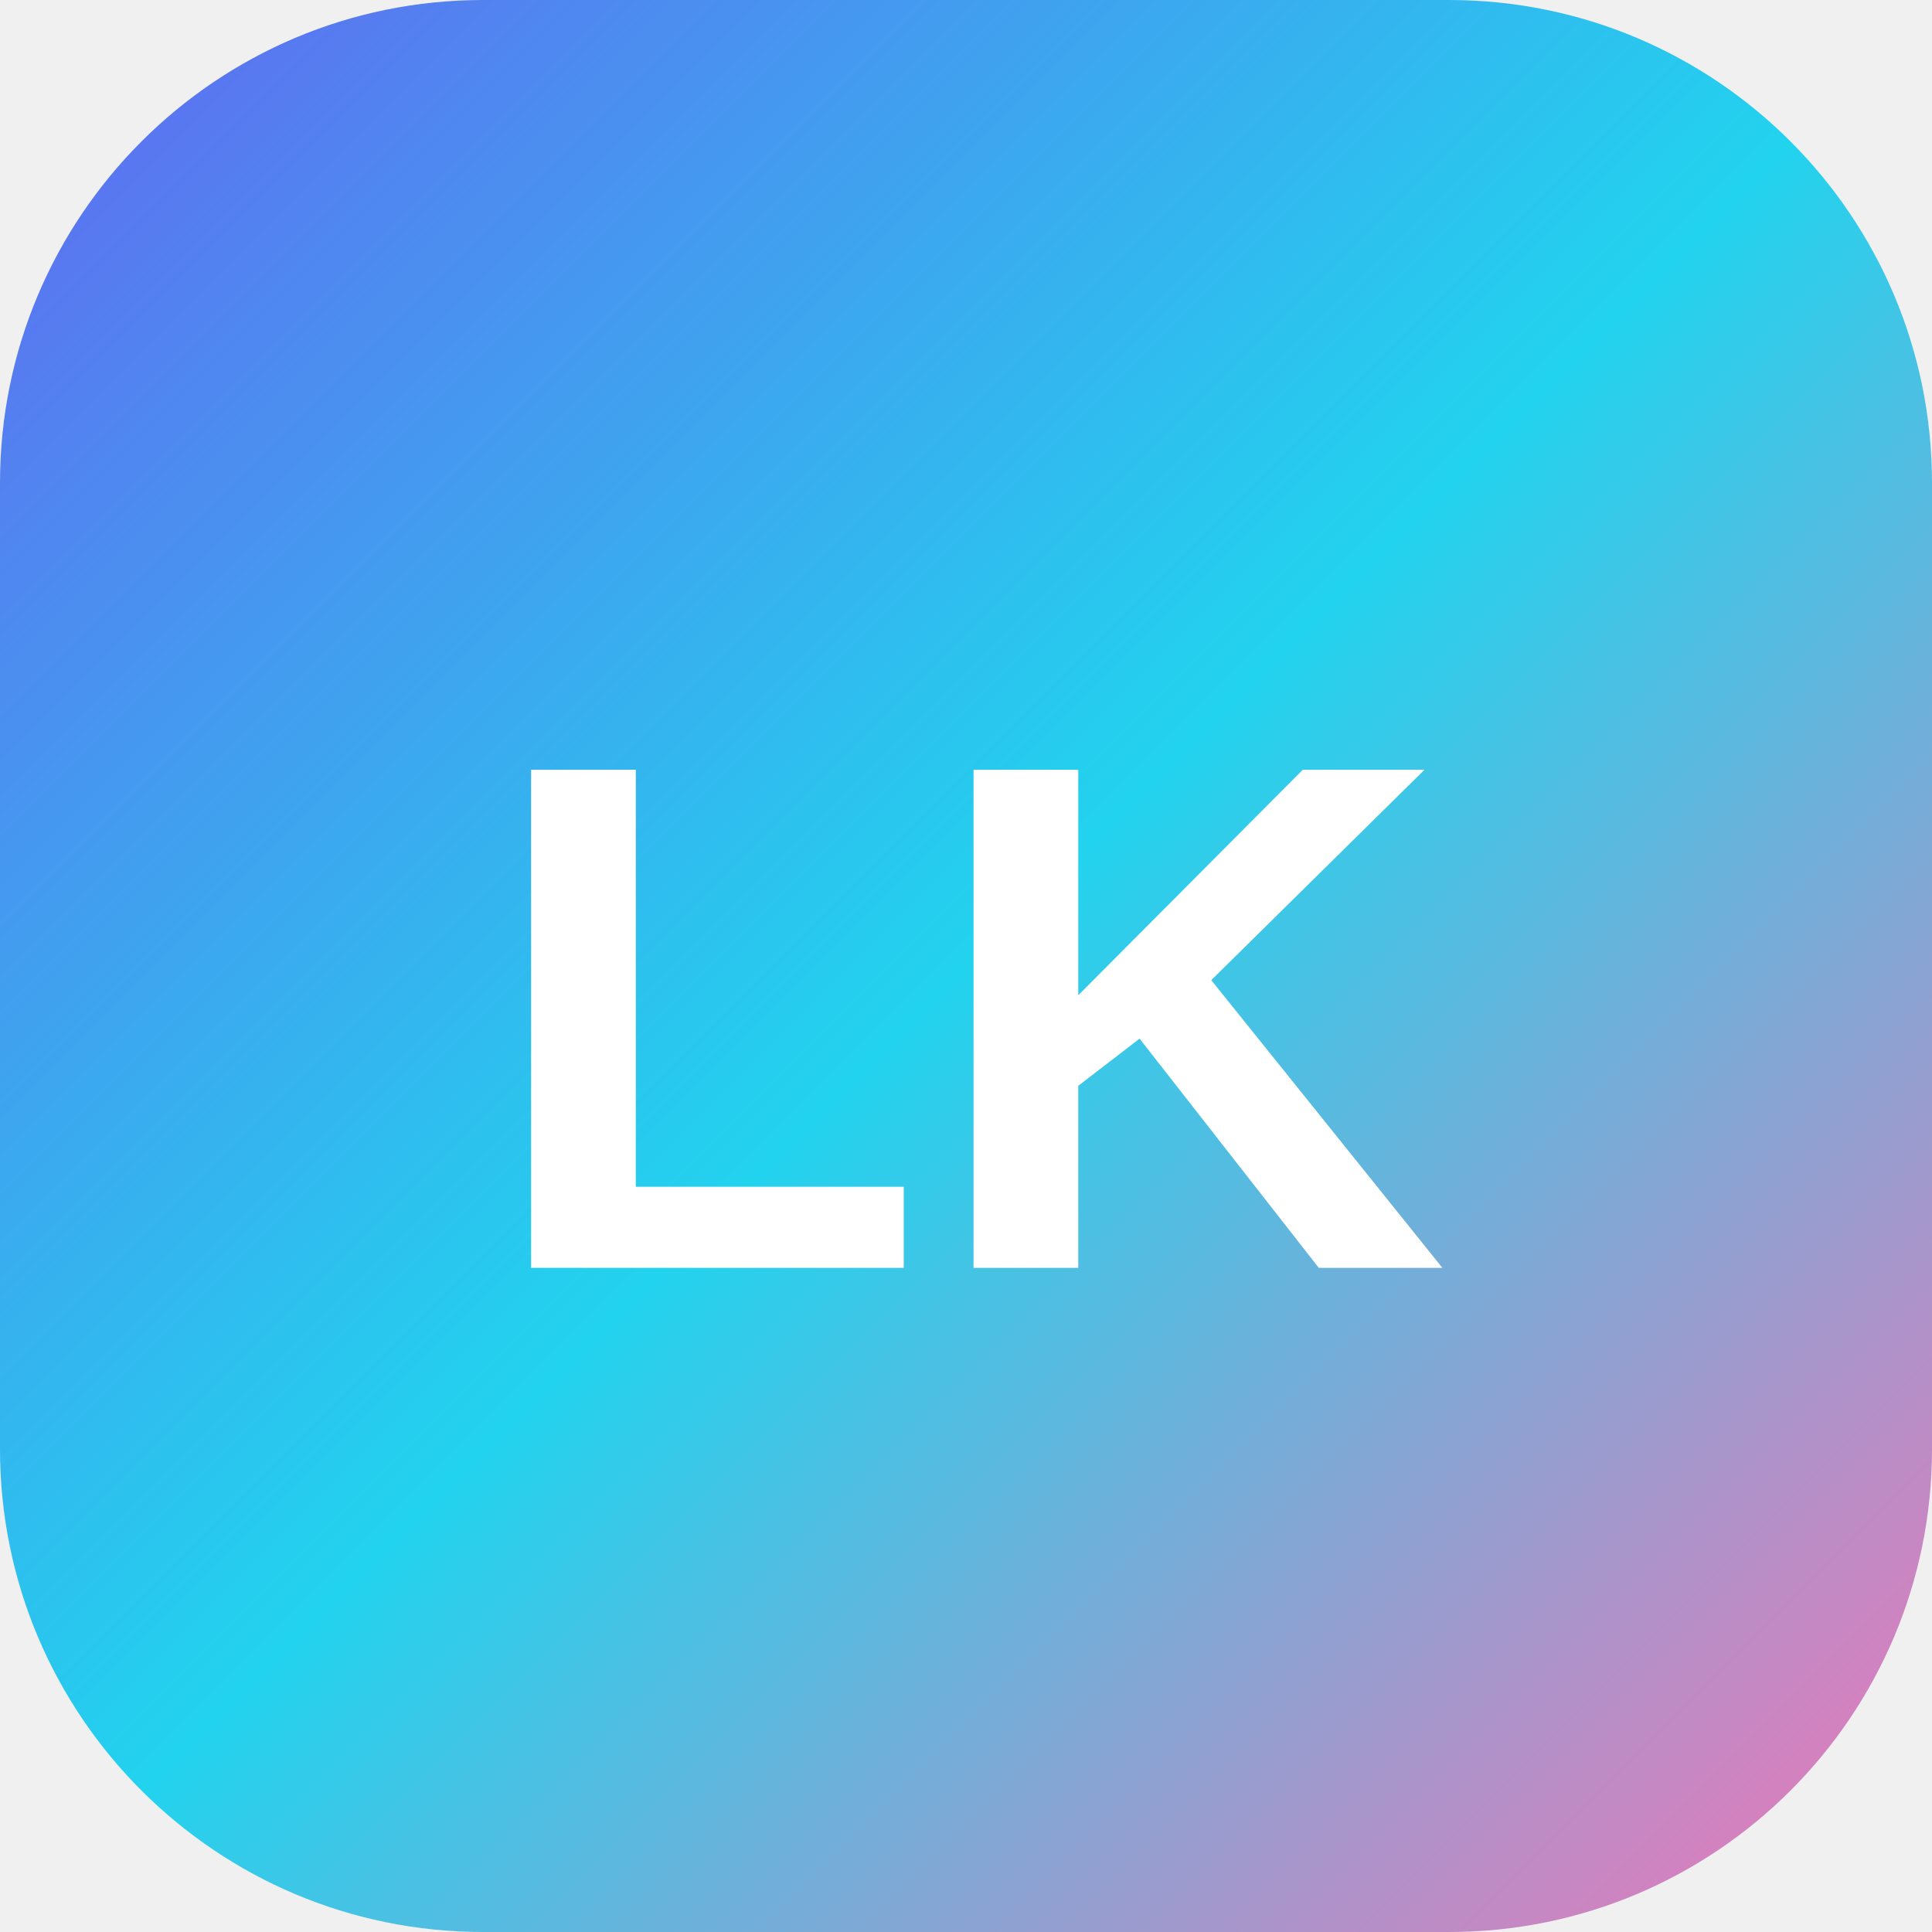
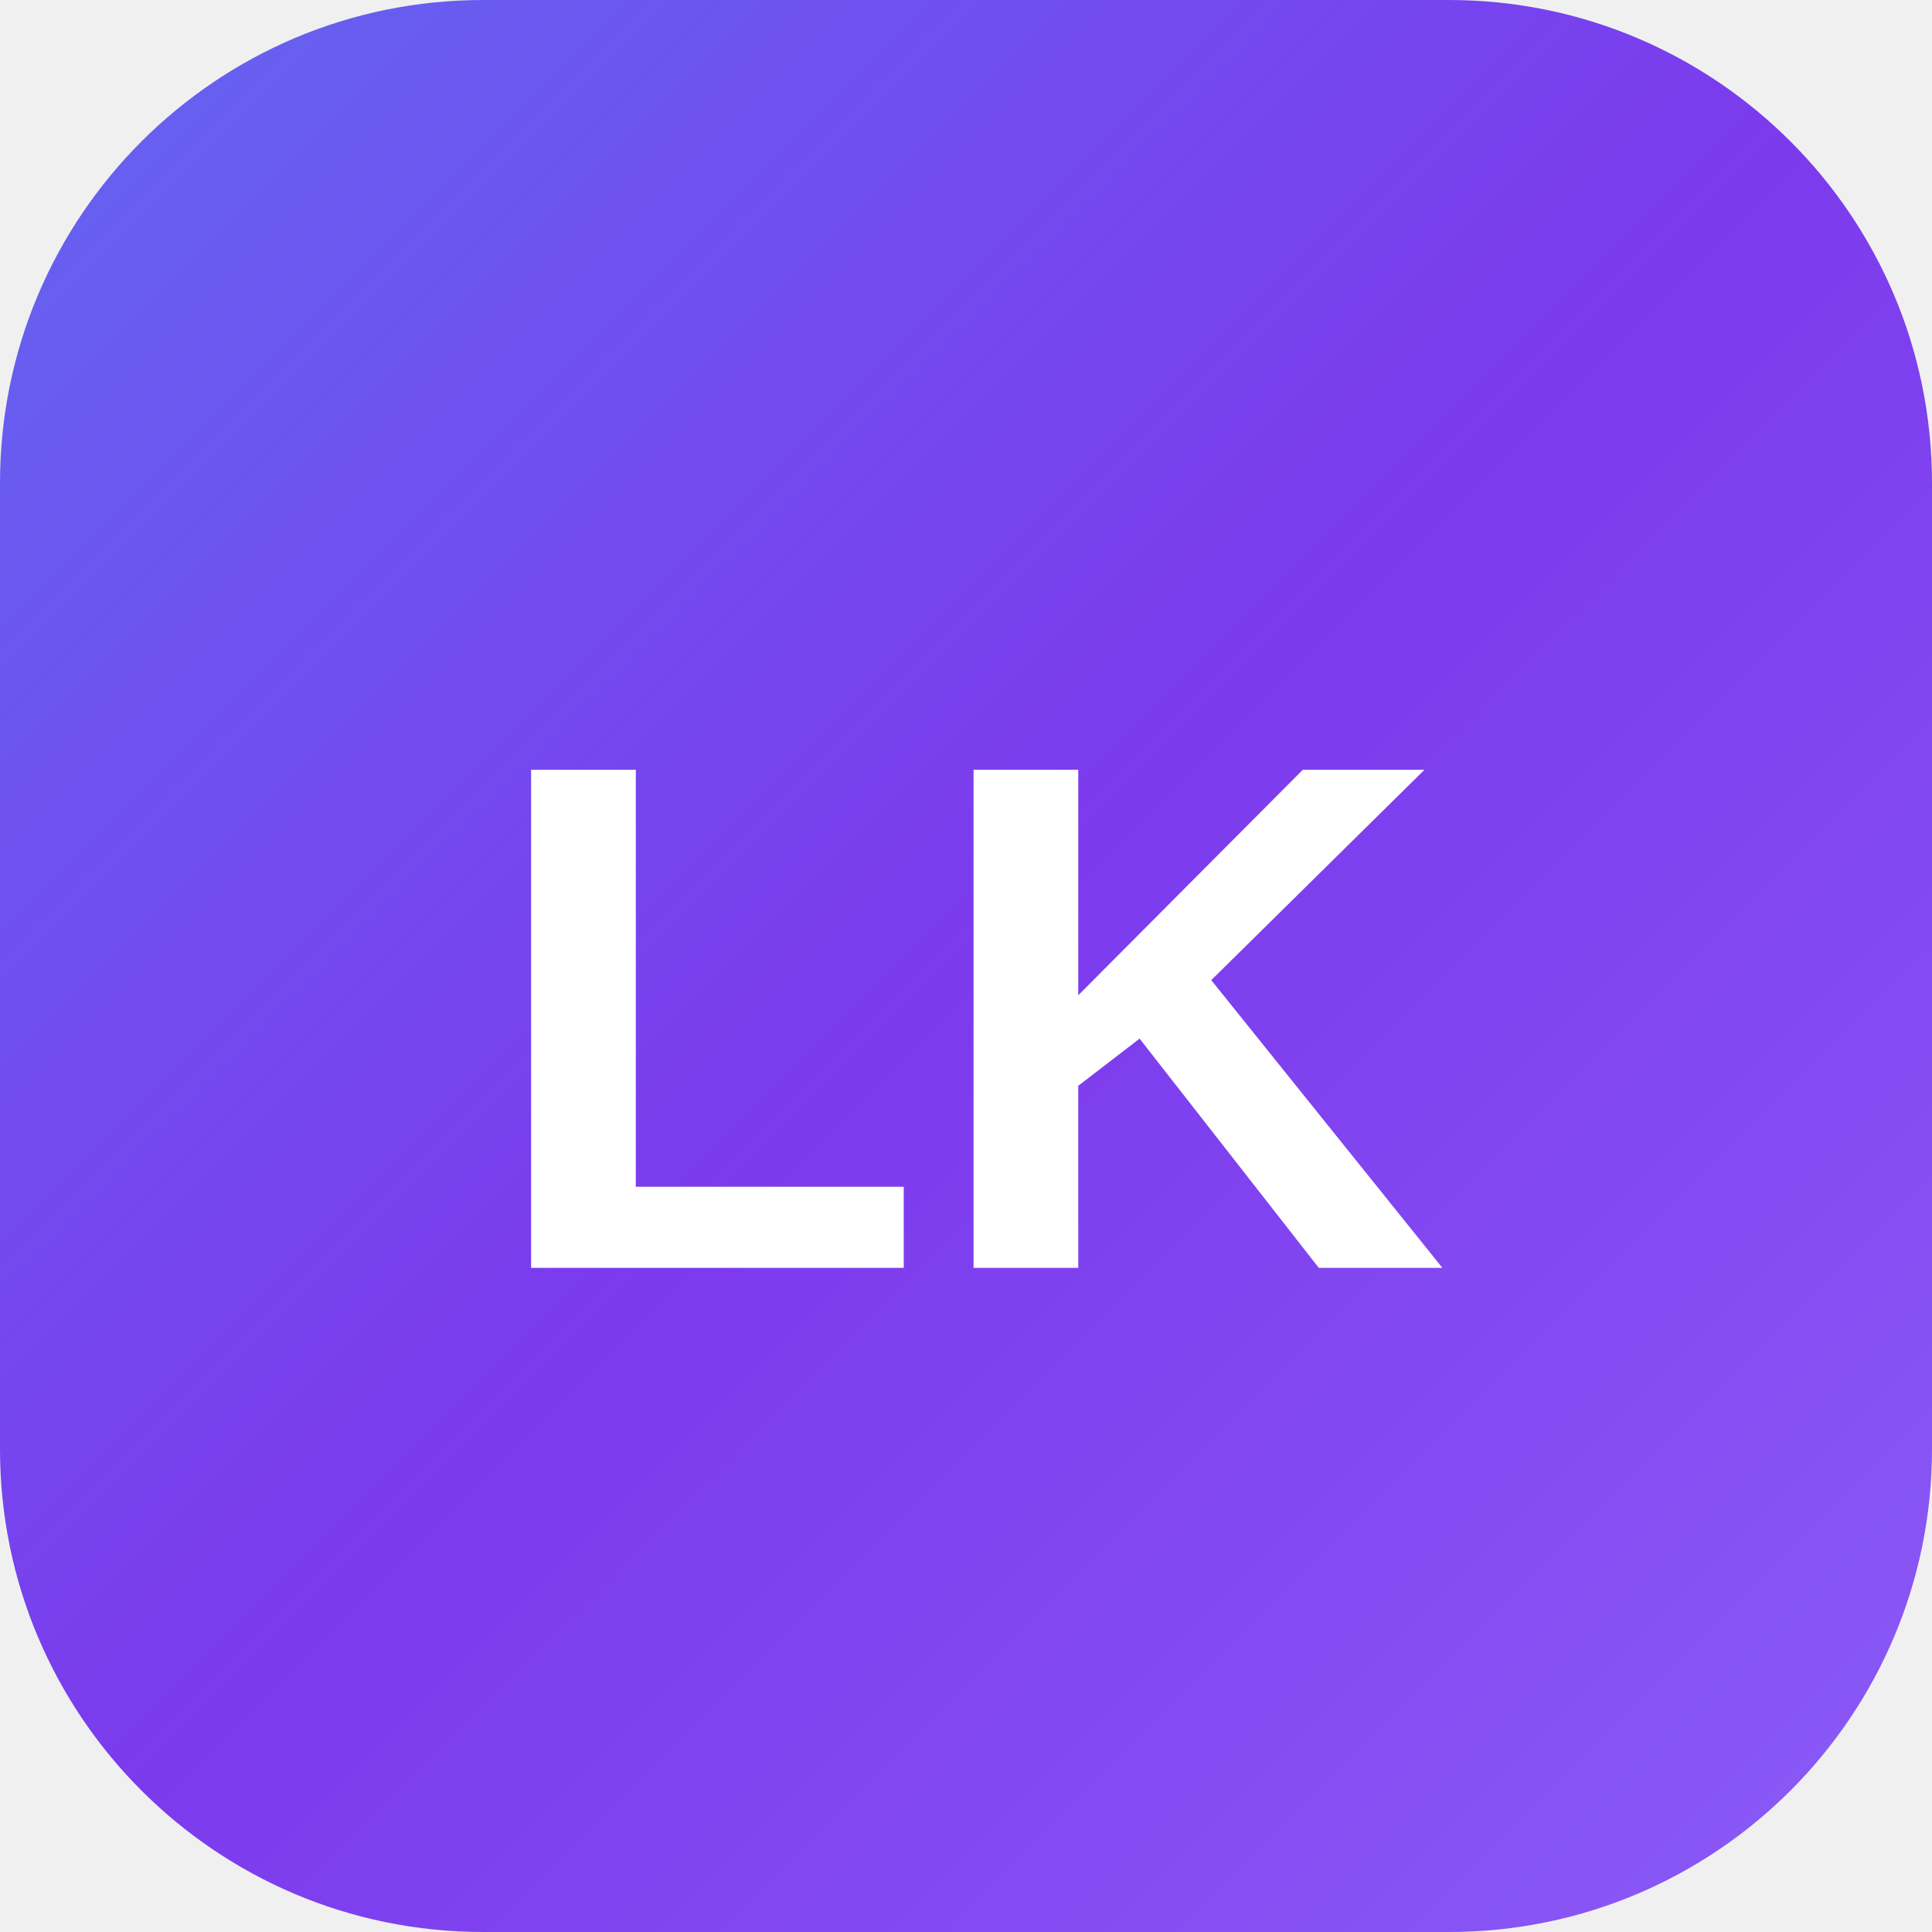
<svg xmlns="http://www.w3.org/2000/svg" width="32" height="32" viewBox="0 0 32 32" fill="none">
  <defs>
    <linearGradient id="gradient" x1="0%" y1="0%" x2="100%" y2="100%">
      <stop offset="0%" style="stop-color:#6366f1" />
-       <stop offset="50%" style="stop-color:#22d3ee" />
-       <stop offset="100%" style="stop-color:#f472b6" />
+       <stop offset="50%" style="stop-color:#7c3aed" />
+       <stop offset="100%" style="stop-color:#8b5cf6" />
    </linearGradient>
  </defs>
  <rect width="32" height="32" rx="8" fill="url(#gradient)" />
  <text x="16" y="21" font-family="Arial, sans-serif" font-size="12" font-weight="bold" fill="white" text-anchor="middle">LK</text>
</svg>
